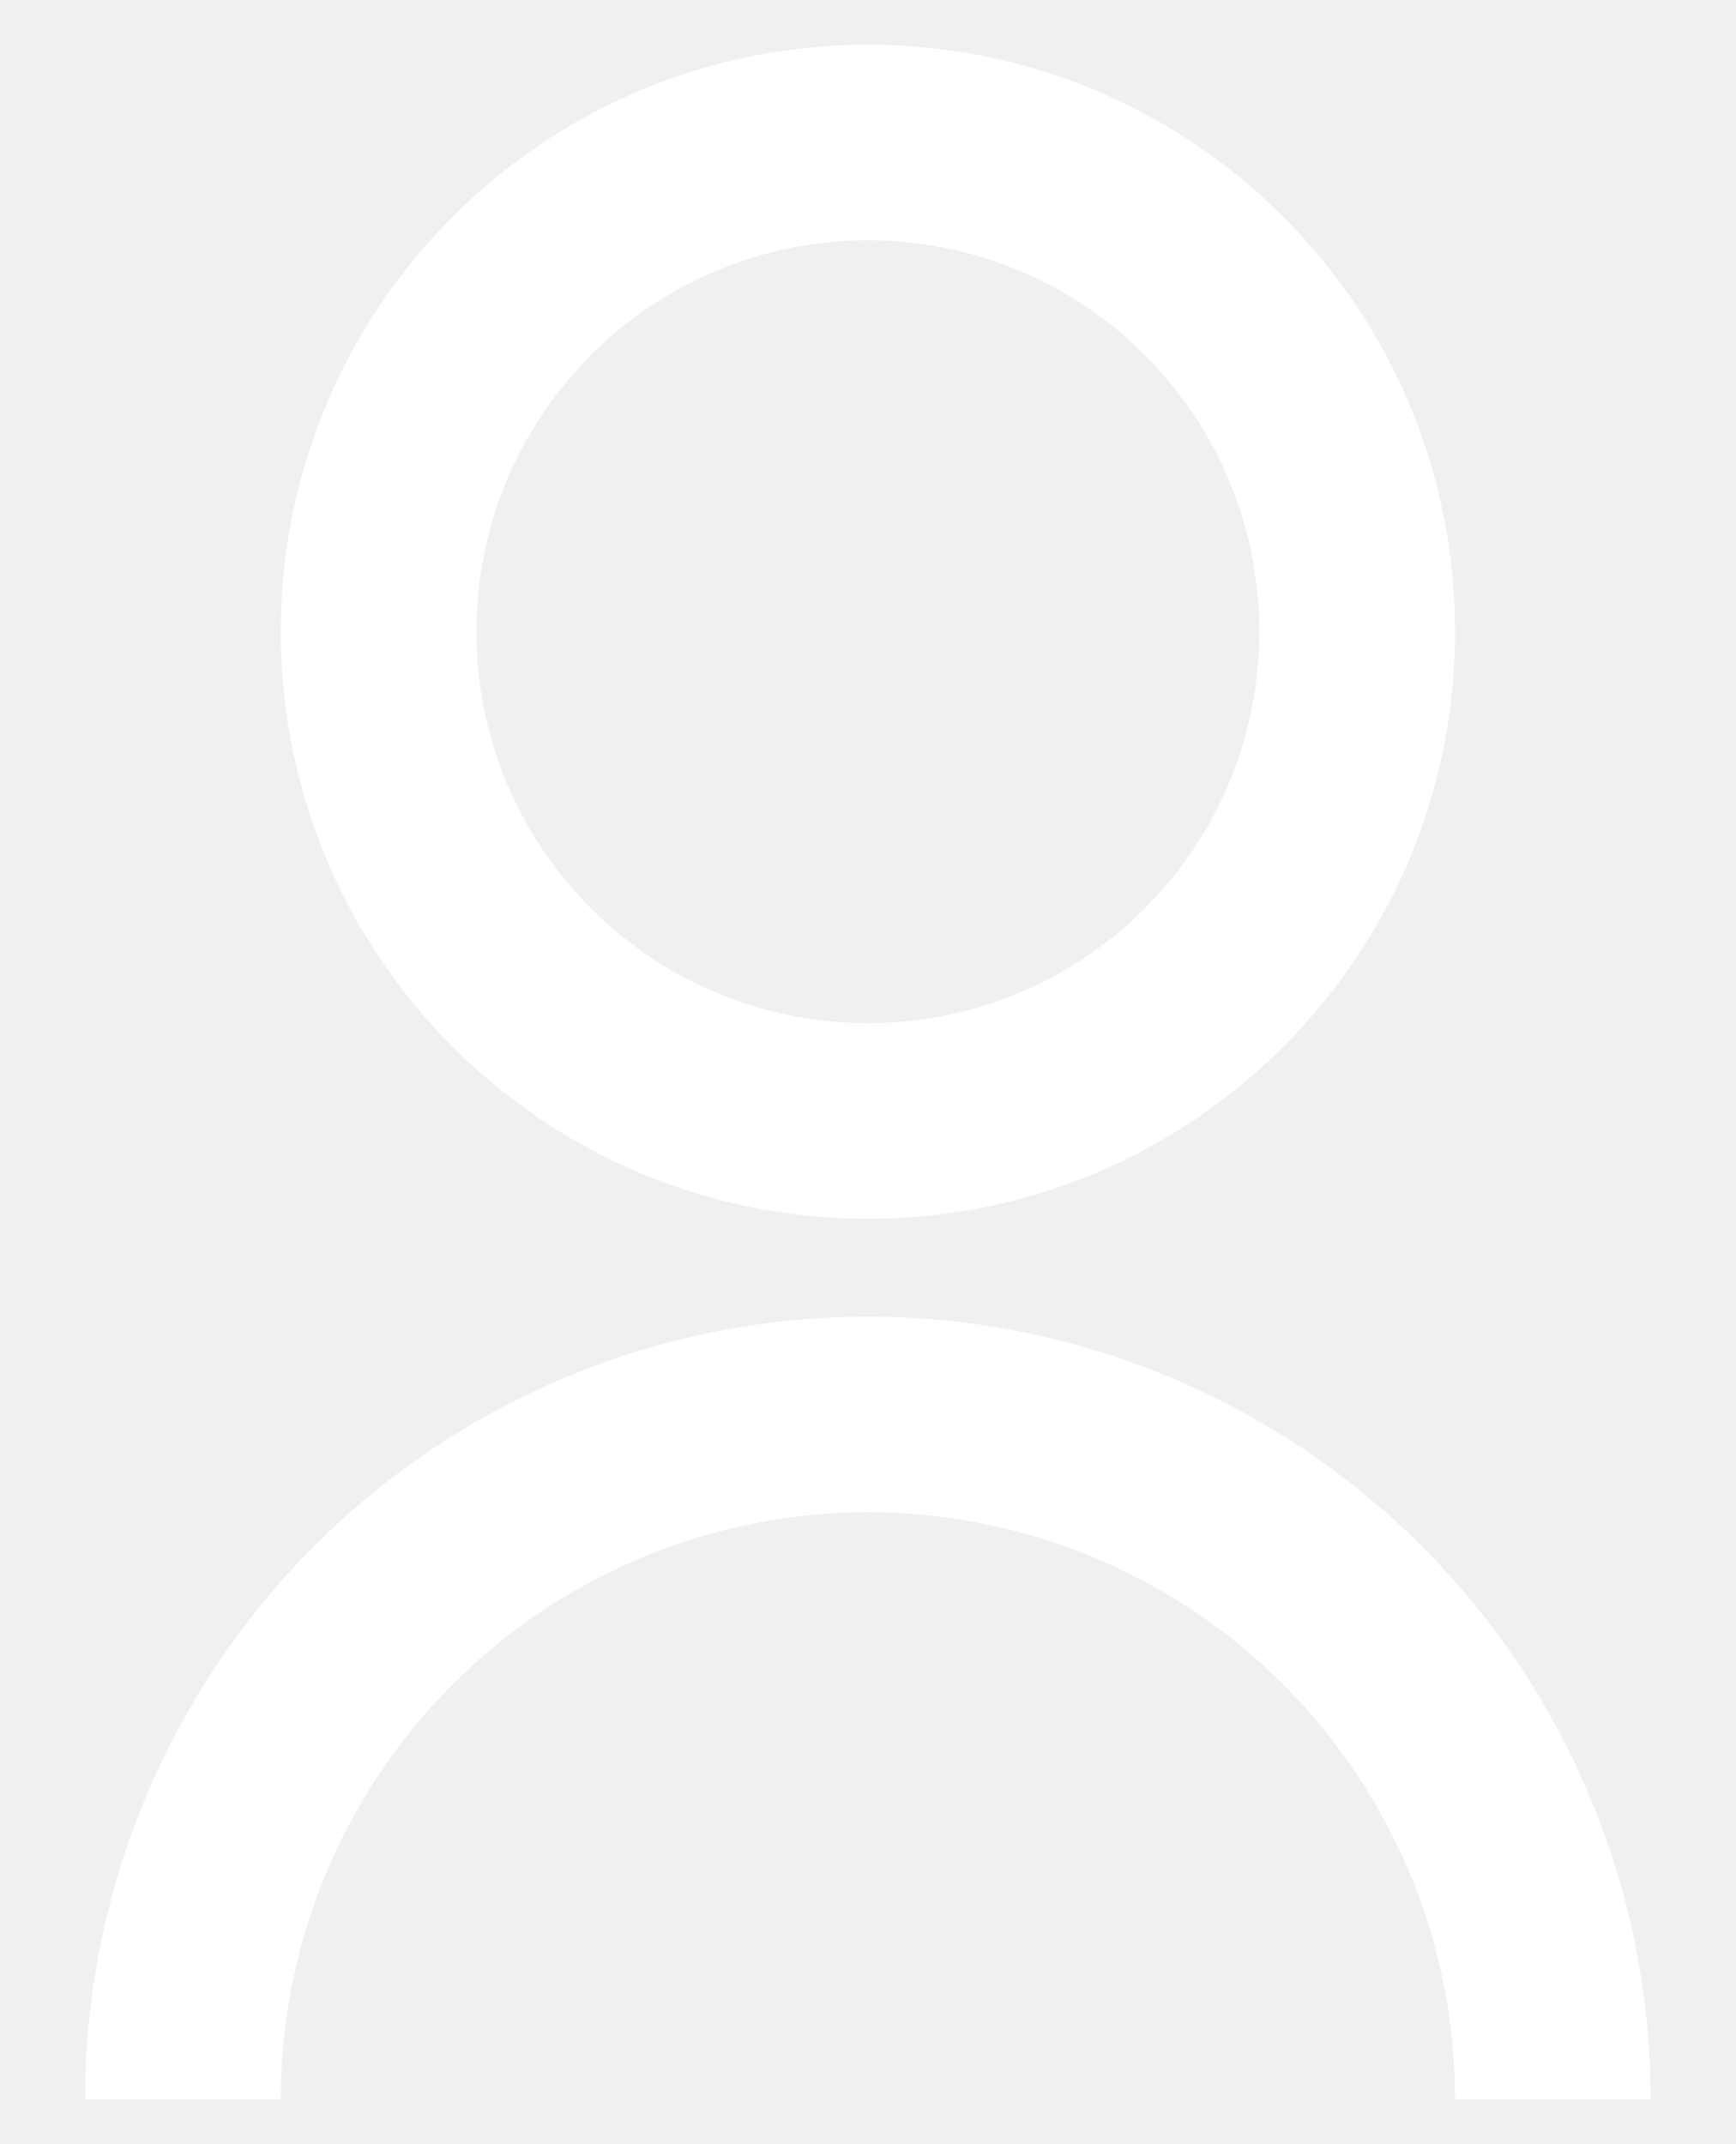
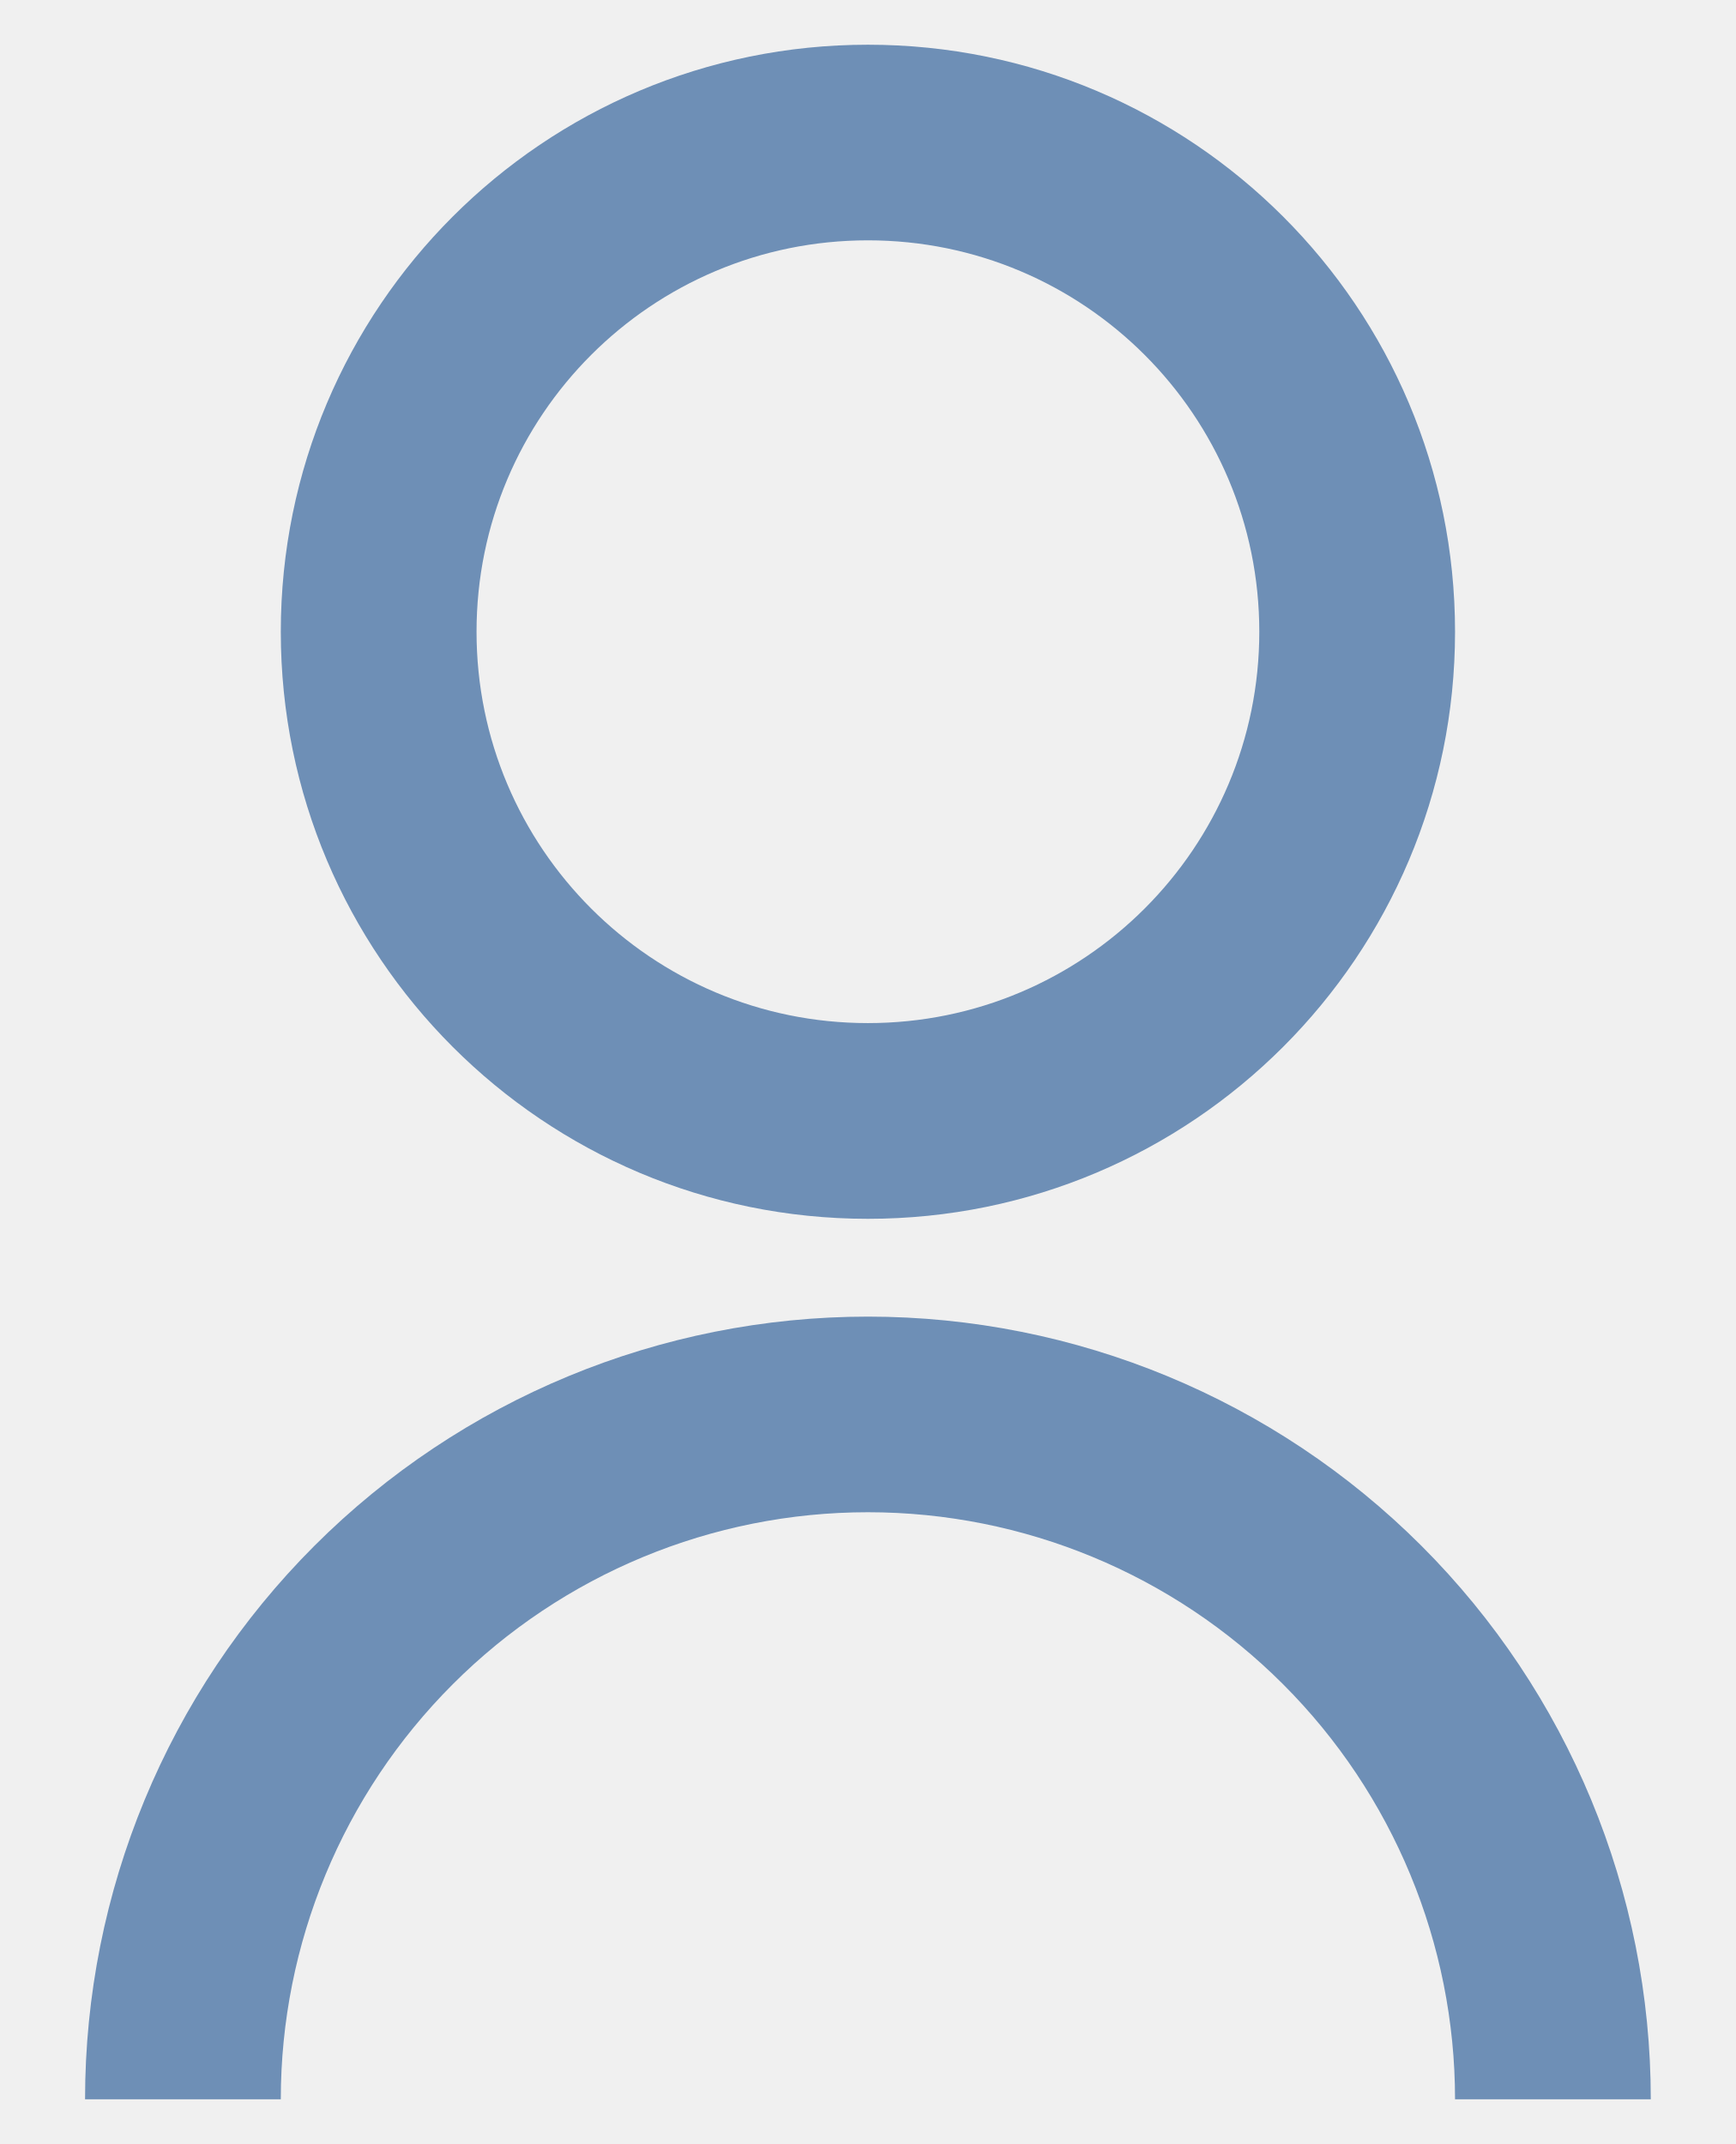
<svg xmlns="http://www.w3.org/2000/svg" width="17" height="21" viewBox="0 0 17 21" fill="none">
-   <path d="M0.833 20.562C0.833 18.529 1.641 16.579 3.079 15.141C4.516 13.704 6.466 12.896 8.5 12.896C10.533 12.896 12.483 13.704 13.921 15.141C15.359 16.579 16.166 18.529 16.166 20.562H14.25C14.25 19.038 13.644 17.575 12.566 16.497C11.487 15.418 10.025 14.812 8.5 14.812C6.975 14.812 5.512 15.418 4.434 16.497C3.355 17.575 2.75 19.038 2.75 20.562H0.833ZM8.5 11.938C5.323 11.938 2.75 9.364 2.75 6.188C2.75 3.011 5.323 0.438 8.5 0.438C11.677 0.438 14.25 3.011 14.25 6.188C14.25 9.364 11.677 11.938 8.5 11.938ZM8.5 10.021C10.618 10.021 12.333 8.305 12.333 6.188C12.333 4.07 10.618 2.354 8.5 2.354C6.382 2.354 4.666 4.07 4.666 6.188C4.666 8.305 6.382 10.021 8.5 10.021Z" fill="white" />
+   <path d="M0.833 20.562C0.833 18.529 1.641 16.579 3.079 15.141C4.517 13.704 6.467 12.896 8.5 12.896C10.533 12.896 12.483 13.704 13.921 15.141C15.359 16.579 16.167 18.529 16.167 20.562H14.25C14.25 19.038 13.644 17.575 12.566 16.497C11.488 15.418 10.025 14.812 8.5 14.812C6.975 14.812 5.512 15.418 4.434 16.497C3.356 17.575 2.75 19.038 2.75 20.562H0.833ZM8.5 11.938C5.323 11.938 2.75 9.364 2.75 6.188C2.75 3.011 5.323 0.438 8.5 0.438C11.677 0.438 14.25 3.011 14.25 6.188C14.25 9.364 11.677 11.938 8.5 11.938ZM8.5 10.021C10.618 10.021 12.333 8.305 12.333 6.188C12.333 4.07 10.618 2.354 8.5 2.354C6.382 2.354 4.667 4.07 4.667 6.188C4.667 8.305 6.382 10.021 8.5 10.021Z" fill="#6E8FB6" />
</svg>
